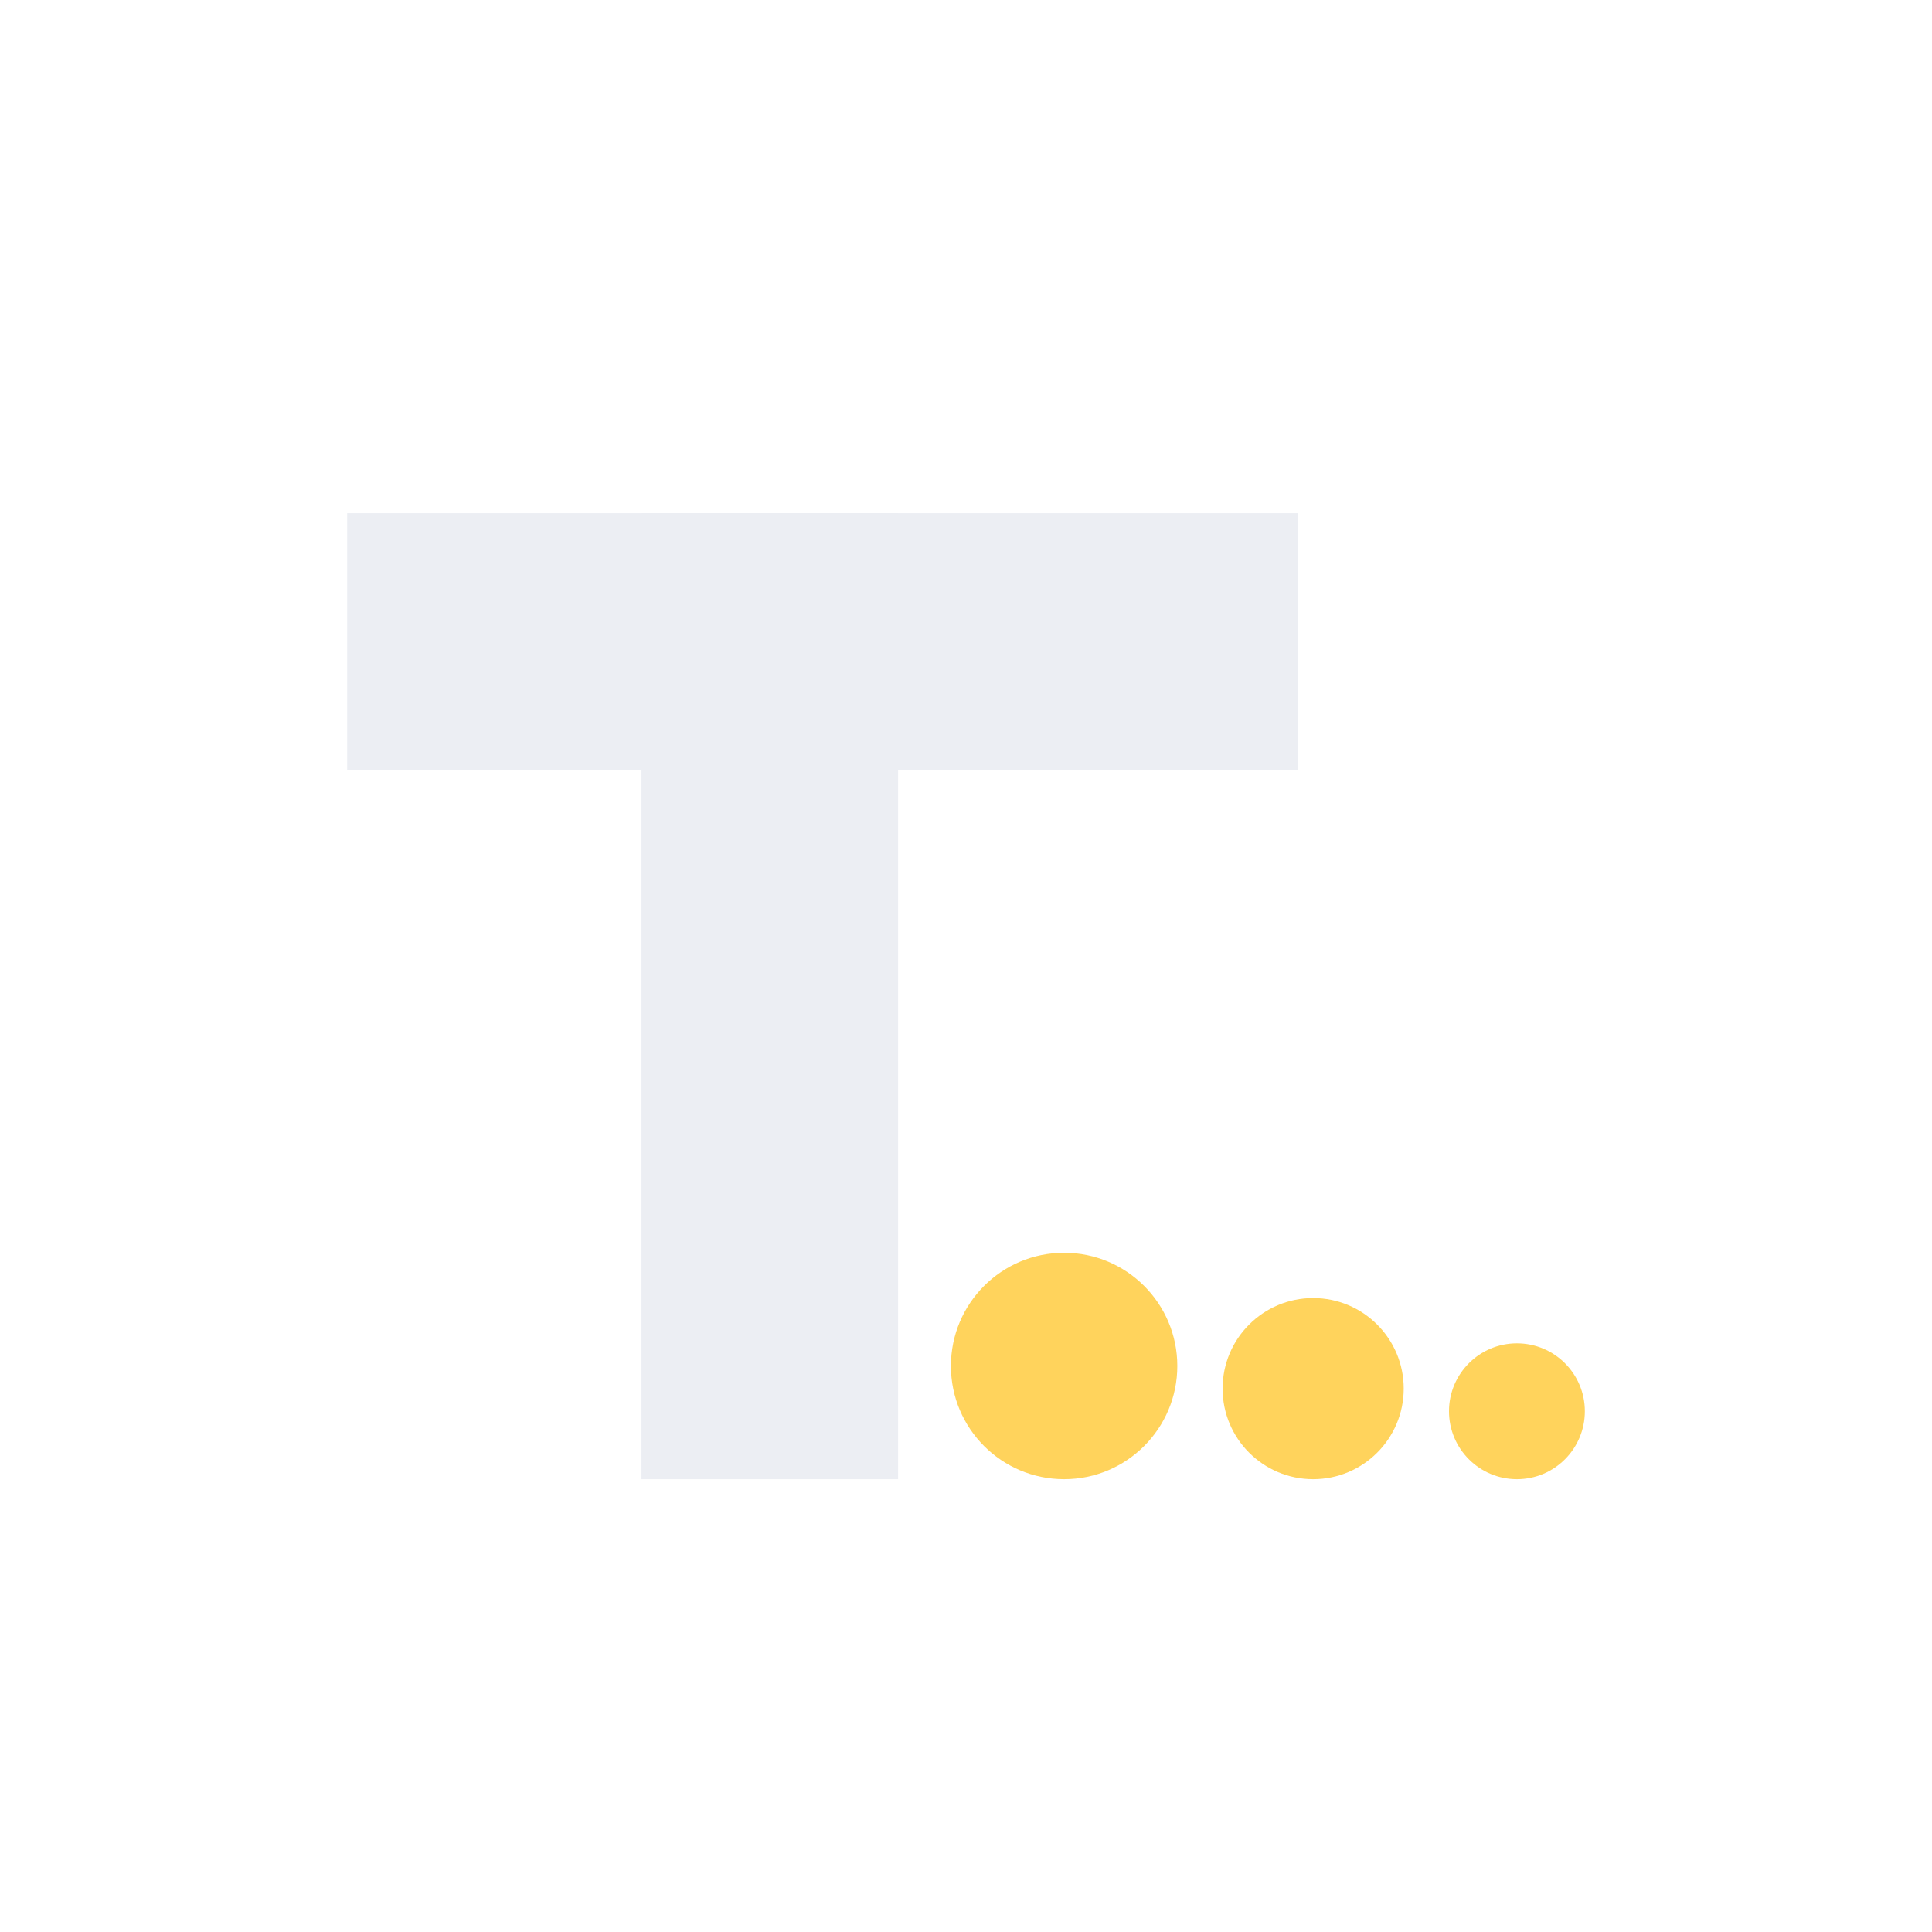
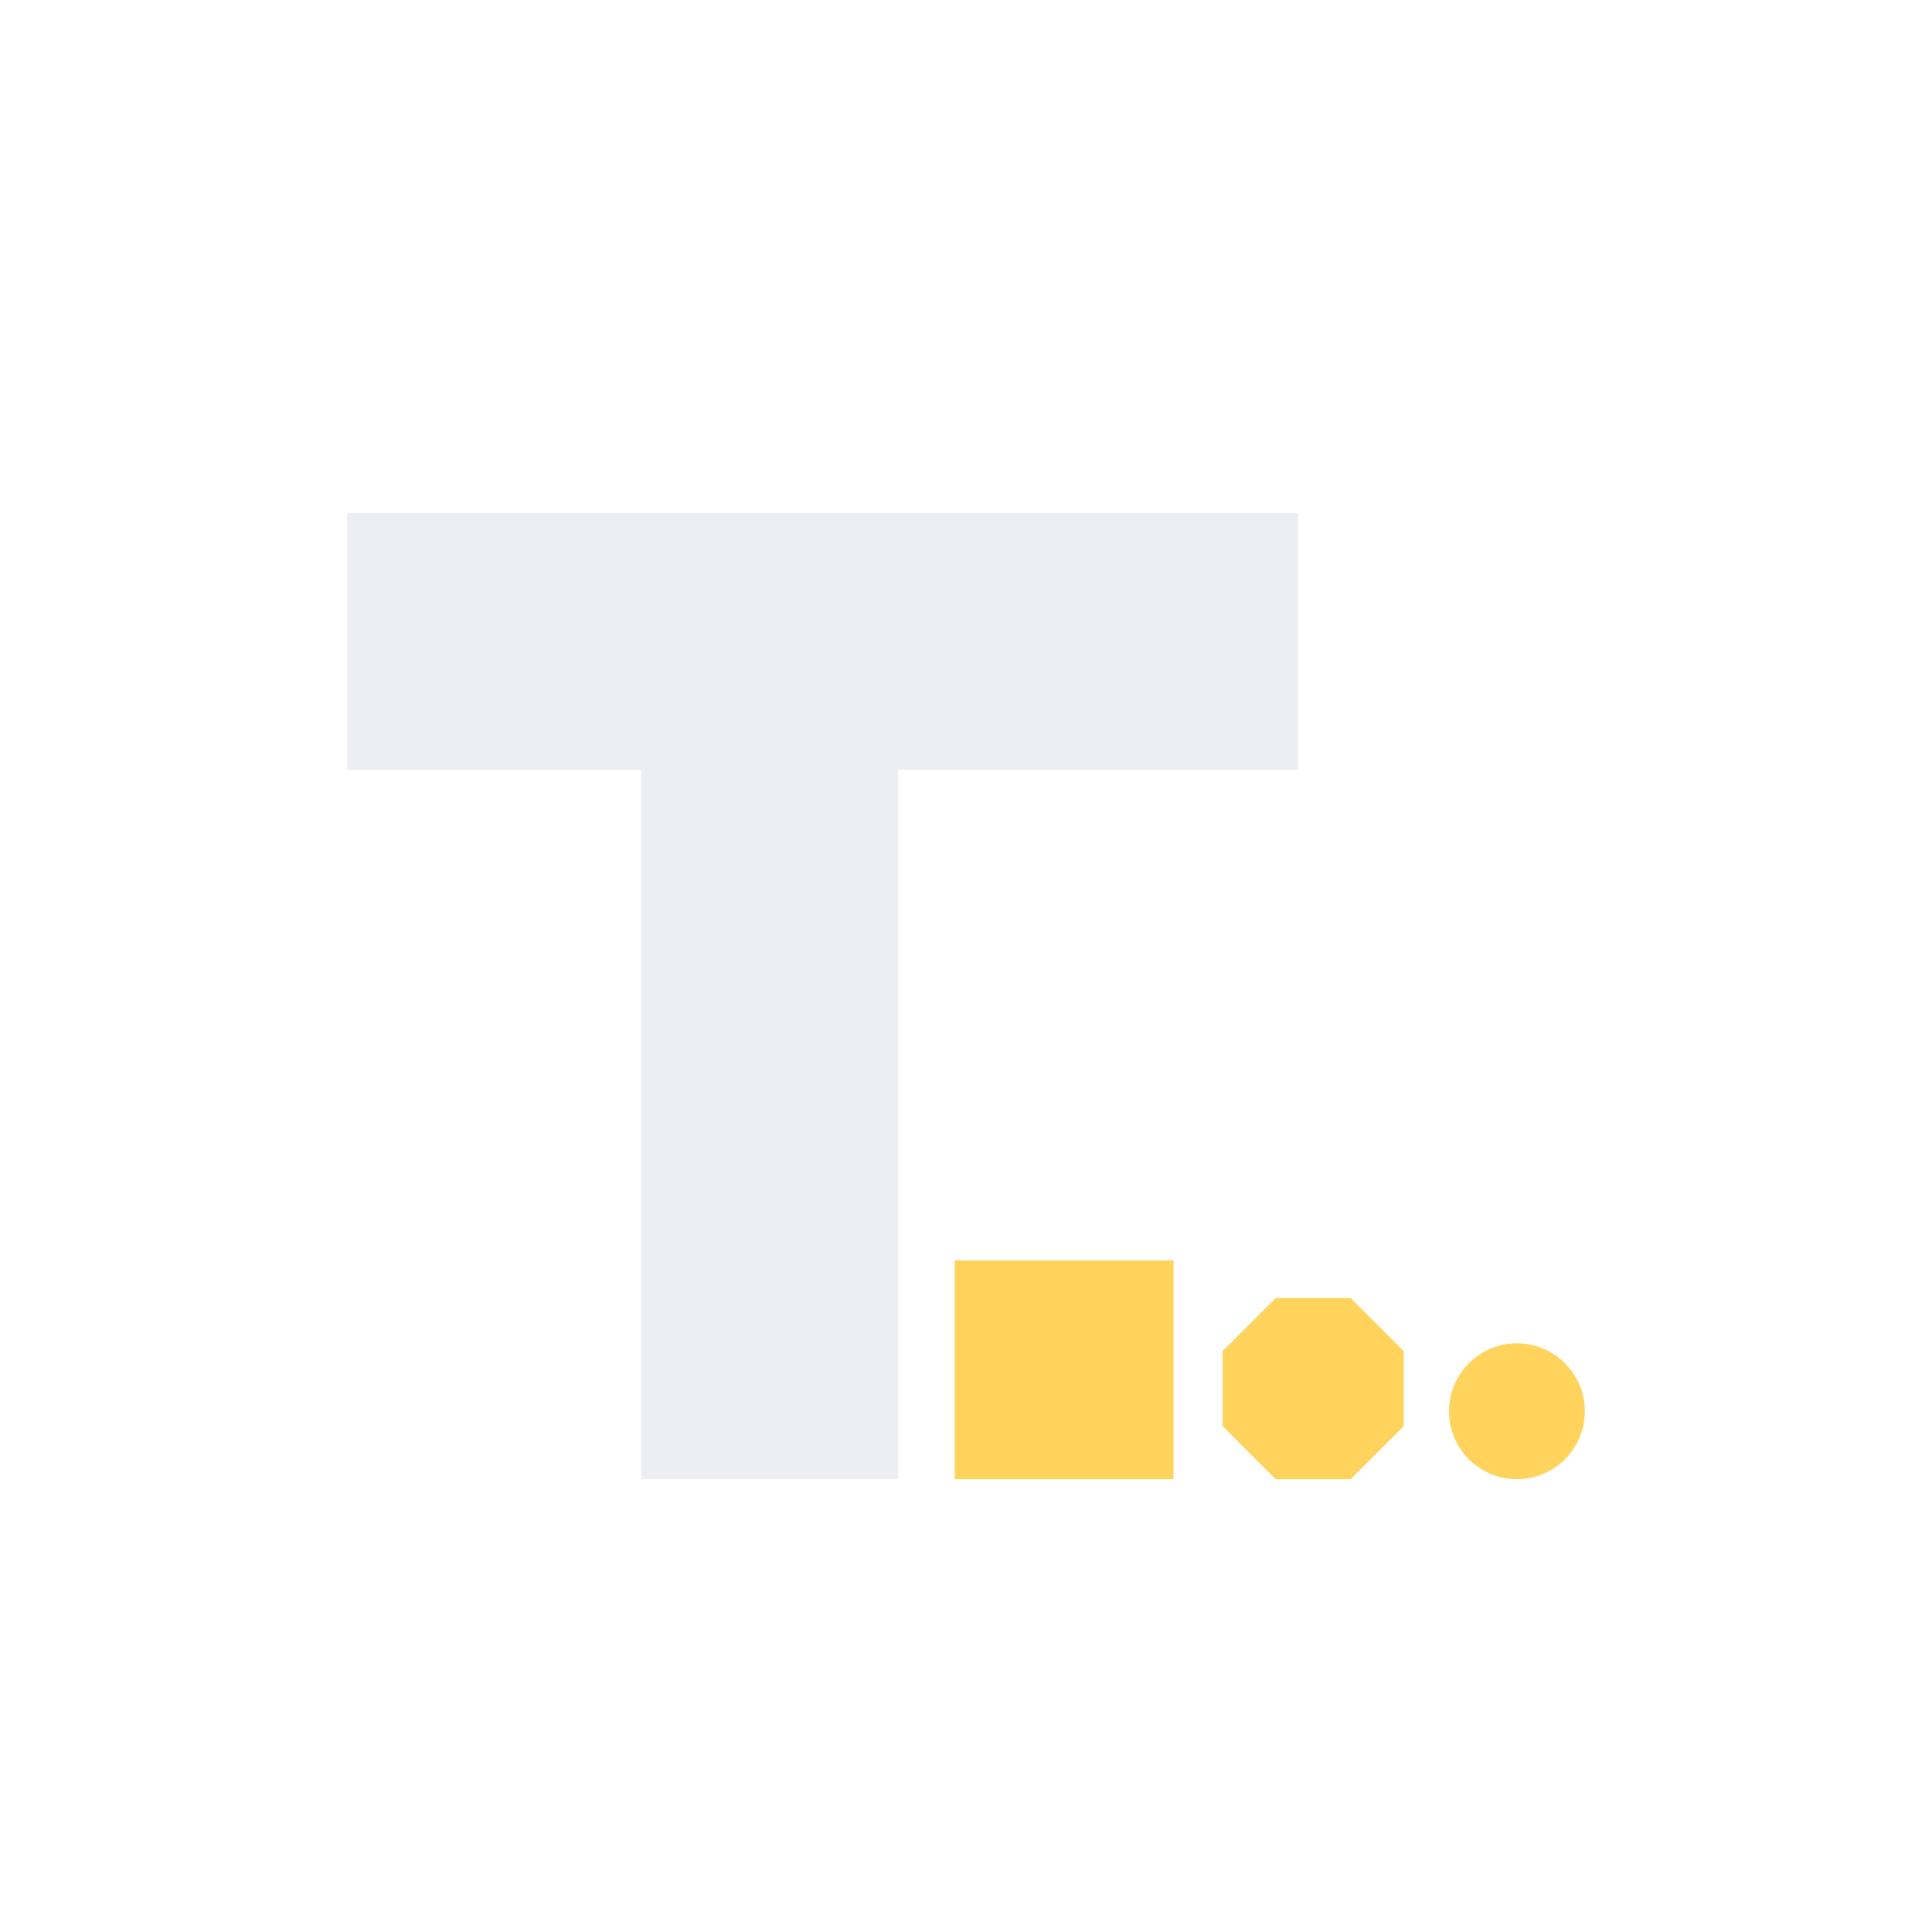
<svg xmlns="http://www.w3.org/2000/svg" viewBox="0 0 512 512">
  <rect x="92" y="136" width="252" height="68" fill="#eceef3" />
  <rect x="170" y="136" width="68" height="256" fill="#eceef3" />
-   <circle cx="282" cy="362" r="30" fill="#ffd35c" />
-   <circle cx="348" cy="368" r="24" fill="#ffd35c" />
+   <polygon points="253.00,392.00 253.00,334.00 311.00,334.00 311.00,392.00" fill="#ffd35c" />
+   <polygon points="338.06,392.00 324.00,377.94 324.00,358.06 338.06,344.00 357.94,344.00 372.00,358.06 372.00,377.94 357.94,392.00" fill="#ffd35c" />
  <circle cx="402" cy="374" r="18" fill="#ffd35c" />
</svg>
